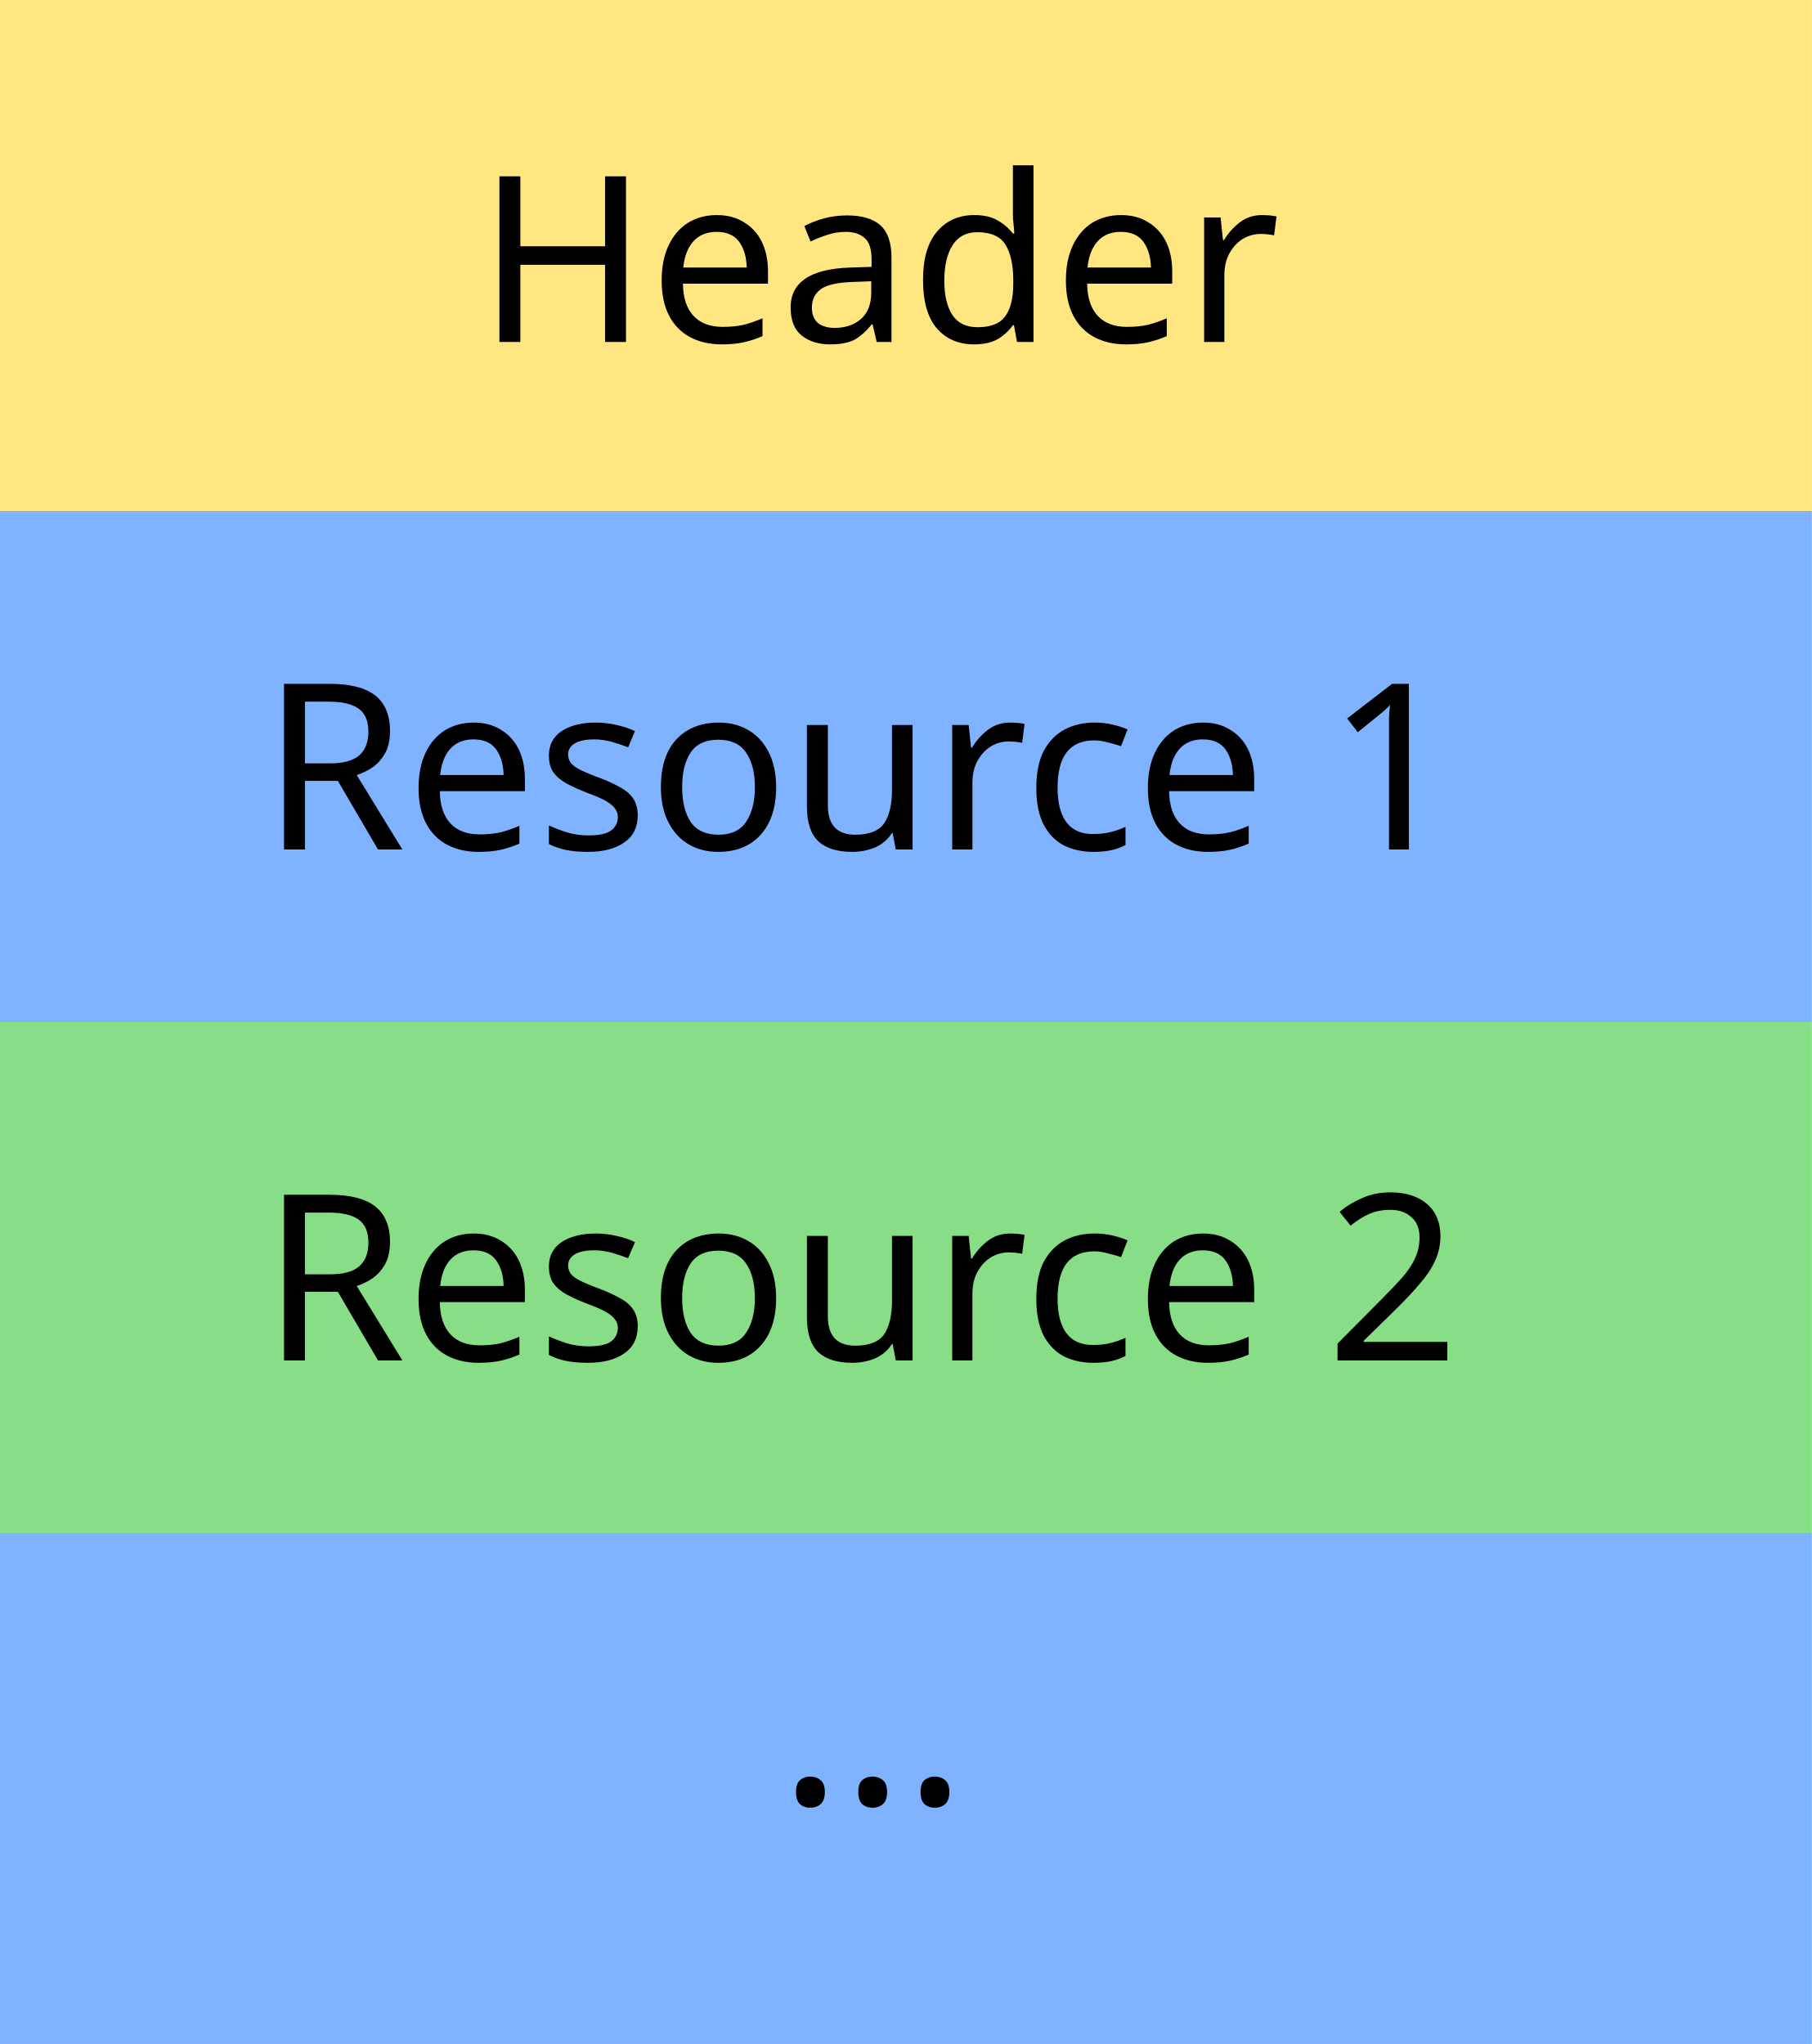
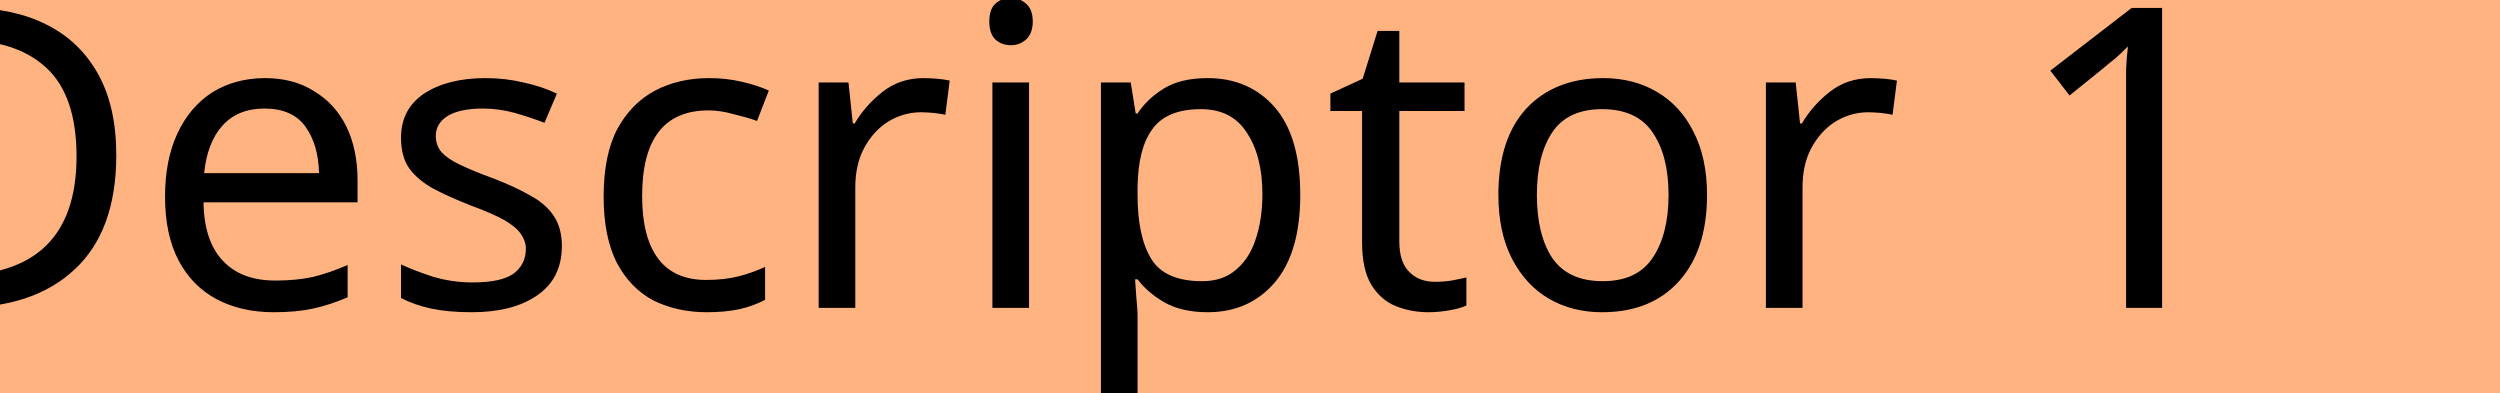
- <svg xmlns="http://www.w3.org/2000/svg" width="57.215mm" height="64.55mm" viewBox="0 0 57.215 64.55" version="1.1" id="svg5">
+ <svg xmlns="http://www.w3.org/2000/svg" width="43.601mm" height="6.845mm" viewBox="0 0 43.601 6.845" version="1.1" id="svg5">
  <defs id="defs2" />
-   <g id="layer1" transform="translate(-11.64014,-31.39311)">
+   <g id="layer1" transform="translate(-20.60859,-52.85005)">
    <g id="g6544" transform="matrix(0.6931818,0,0,0.6931818,3.571407,9.631978)">
      <rect style="fill:#ffe680;stroke:none;stroke-width:1.185" id="rect31" width="82.539" height="23.28" x="11.64" y="31.393" />
      <text xml:space="preserve" style="font-style:normal;font-weight:normal;font-size:10.583px;line-height:1.25;font-family:sans-serif;fill:#000000;fill-opacity:1;stroke:none;stroke-width:0.265" x="33.358" y="46.974" id="text3187">
        <tspan id="tspan3185" style="font-style:normal;font-variant:normal;font-weight:normal;font-stretch:normal;font-family:Verdana;-inkscape-font-specification:Verdana;stroke-width:0.265" x="33.358" y="46.974">Header</tspan>
      </text>
    </g>
    <g id="g6552" transform="matrix(0.6931818,0,0,0.6931818,3.571407,9.631978)">
-       <rect style="fill:#80b3ff;stroke:none;stroke-width:1.185" id="rect4894" width="82.539" height="23.28" x="11.64" y="54.673" />
-       <text xml:space="preserve" style="font-style:normal;font-weight:normal;font-size:10.583px;line-height:1.25;font-family:sans-serif;fill:#000000;fill-opacity:1;stroke:none;stroke-width:0.265" x="23.545" y="70.094" id="text4898">
-         <tspan id="tspan4896" style="font-style:normal;font-variant:normal;font-weight:normal;font-stretch:normal;font-family:Verdana;-inkscape-font-specification:Verdana;stroke-width:0.265" x="23.545" y="70.094">Resource 1</tspan>
+       <rect style="fill:#ffb380;stroke:none;stroke-width:1.185" id="rect4894" width="82.539" height="23.28" x="11.64" y="54.673" />
+       <text xml:space="preserve" style="font-style:normal;font-weight:normal;font-size:10.583px;line-height:1.25;font-family:sans-serif;fill:#000000;fill-opacity:1;stroke:none;stroke-width:0.265" x="20.426" y="70.094" id="text4898">
+         <tspan id="tspan4896" style="font-style:normal;font-variant:normal;font-weight:normal;font-stretch:normal;font-family:Verdana;-inkscape-font-specification:Verdana;stroke-width:0.265" x="20.426" y="70.094">Descriptor 1</tspan>
      </text>
    </g>
    <g id="g7839" transform="matrix(0.6931818,0,0,0.6931818,3.571407,9.631978)">
-       <rect style="fill:#87de87;stroke:none;stroke-width:1.185" id="rect6554" width="82.539" height="23.28" x="11.64" y="77.954" />
-       <text xml:space="preserve" style="font-style:normal;font-weight:normal;font-size:10.583px;line-height:1.25;font-family:sans-serif;fill:#000000;fill-opacity:1;stroke:none;stroke-width:0.265" x="23.545" y="93.374" id="text6558">
-         <tspan id="tspan6556" style="font-style:normal;font-variant:normal;font-weight:normal;font-stretch:normal;font-family:Verdana;-inkscape-font-specification:Verdana;stroke-width:0.265" x="23.545" y="93.374">Resource 2</tspan>
+       <rect style="fill:#ff8080;stroke:none;stroke-width:1.185" id="rect6554" width="82.539" height="23.28" x="11.64" y="77.954" />
+       <text xml:space="preserve" style="font-style:normal;font-weight:normal;font-size:10.583px;line-height:1.25;font-family:sans-serif;fill:#000000;fill-opacity:1;stroke:none;stroke-width:0.265" x="20.206" y="93.374" id="text6558">
+         <tspan id="tspan6556" style="font-style:normal;font-variant:normal;font-weight:normal;font-stretch:normal;font-family:Verdana;-inkscape-font-specification:Verdana;stroke-width:0.265" x="20.206" y="93.374">Descriptor 2</tspan>
      </text>
    </g>
    <g id="g7322" transform="matrix(0.6931818,0,0,0.6931818,3.571407,41.90692)">
-       <rect style="fill:#80b3ff;stroke:none;stroke-width:1.185" id="rect7316" width="82.539" height="23.28" x="11.64" y="54.673" />
+       <rect style="fill:#ffb380;stroke:none;stroke-width:1.185" id="rect7316" width="82.539" height="23.28" x="11.64" y="54.673" />
      <text xml:space="preserve" style="font-style:normal;font-weight:normal;font-size:10.583px;line-height:1.25;font-family:sans-serif;fill:#000000;fill-opacity:1;stroke:none;stroke-width:0.265" x="47.135" y="67.05" id="text7320">
        <tspan id="tspan7318" style="font-style:normal;font-variant:normal;font-weight:normal;font-stretch:normal;font-family:Verdana;-inkscape-font-specification:Verdana;stroke-width:0.265" x="47.135" y="67.05">...</tspan>
      </text>
    </g>
+     <g id="g1" transform="matrix(0.6931818,0,0,0.6931818,3.571407,58.04439)">
+       <rect style="fill:#80b3ff;stroke:none;stroke-width:1.185" id="rect1" width="82.539" height="23.28" x="11.64" y="54.673" />
+       <text xml:space="preserve" style="font-style:normal;font-weight:normal;font-size:10.583px;line-height:1.25;font-family:sans-serif;fill:#000000;fill-opacity:1;stroke:none;stroke-width:0.265" x="23.545" y="70.094" id="text1">
+         <tspan id="tspan1" style="font-style:normal;font-variant:normal;font-weight:normal;font-stretch:normal;font-family:Verdana;-inkscape-font-specification:Verdana;stroke-width:0.265" x="23.545" y="70.094">Resource 1</tspan>
+       </text>
+     </g>
+     <g id="g2" transform="matrix(0.6931818,0,0,0.6931818,3.571407,58.04439)">
+       <rect style="fill:#87de87;stroke:none;stroke-width:1.185" id="rect2" width="82.539" height="23.28" x="11.64" y="77.954" />
+       <text xml:space="preserve" style="font-style:normal;font-weight:normal;font-size:10.583px;line-height:1.25;font-family:sans-serif;fill:#000000;fill-opacity:1;stroke:none;stroke-width:0.265" x="23.545" y="93.374" id="text2">
+         <tspan id="tspan2" style="font-style:normal;font-variant:normal;font-weight:normal;font-stretch:normal;font-family:Verdana;-inkscape-font-specification:Verdana;stroke-width:0.265" x="23.545" y="93.374">Resource 2</tspan>
+       </text>
+     </g>
+     <g id="g3" transform="matrix(0.6931818,0,0,0.6931818,3.571407,90.31933)">
+       <rect style="fill:#80b3ff;stroke:none;stroke-width:1.185" id="rect3" width="82.539" height="23.28" x="11.64" y="54.673" />
+       <text xml:space="preserve" style="font-style:normal;font-weight:normal;font-size:10.583px;line-height:1.25;font-family:sans-serif;fill:#000000;fill-opacity:1;stroke:none;stroke-width:0.265" x="47.135" y="67.05" id="text3">
+         <tspan id="tspan3" style="font-style:normal;font-variant:normal;font-weight:normal;font-stretch:normal;font-family:Verdana;-inkscape-font-specification:Verdana;stroke-width:0.265" x="47.135" y="67.05">...</tspan>
+       </text>
+     </g>
  </g>
</svg>
